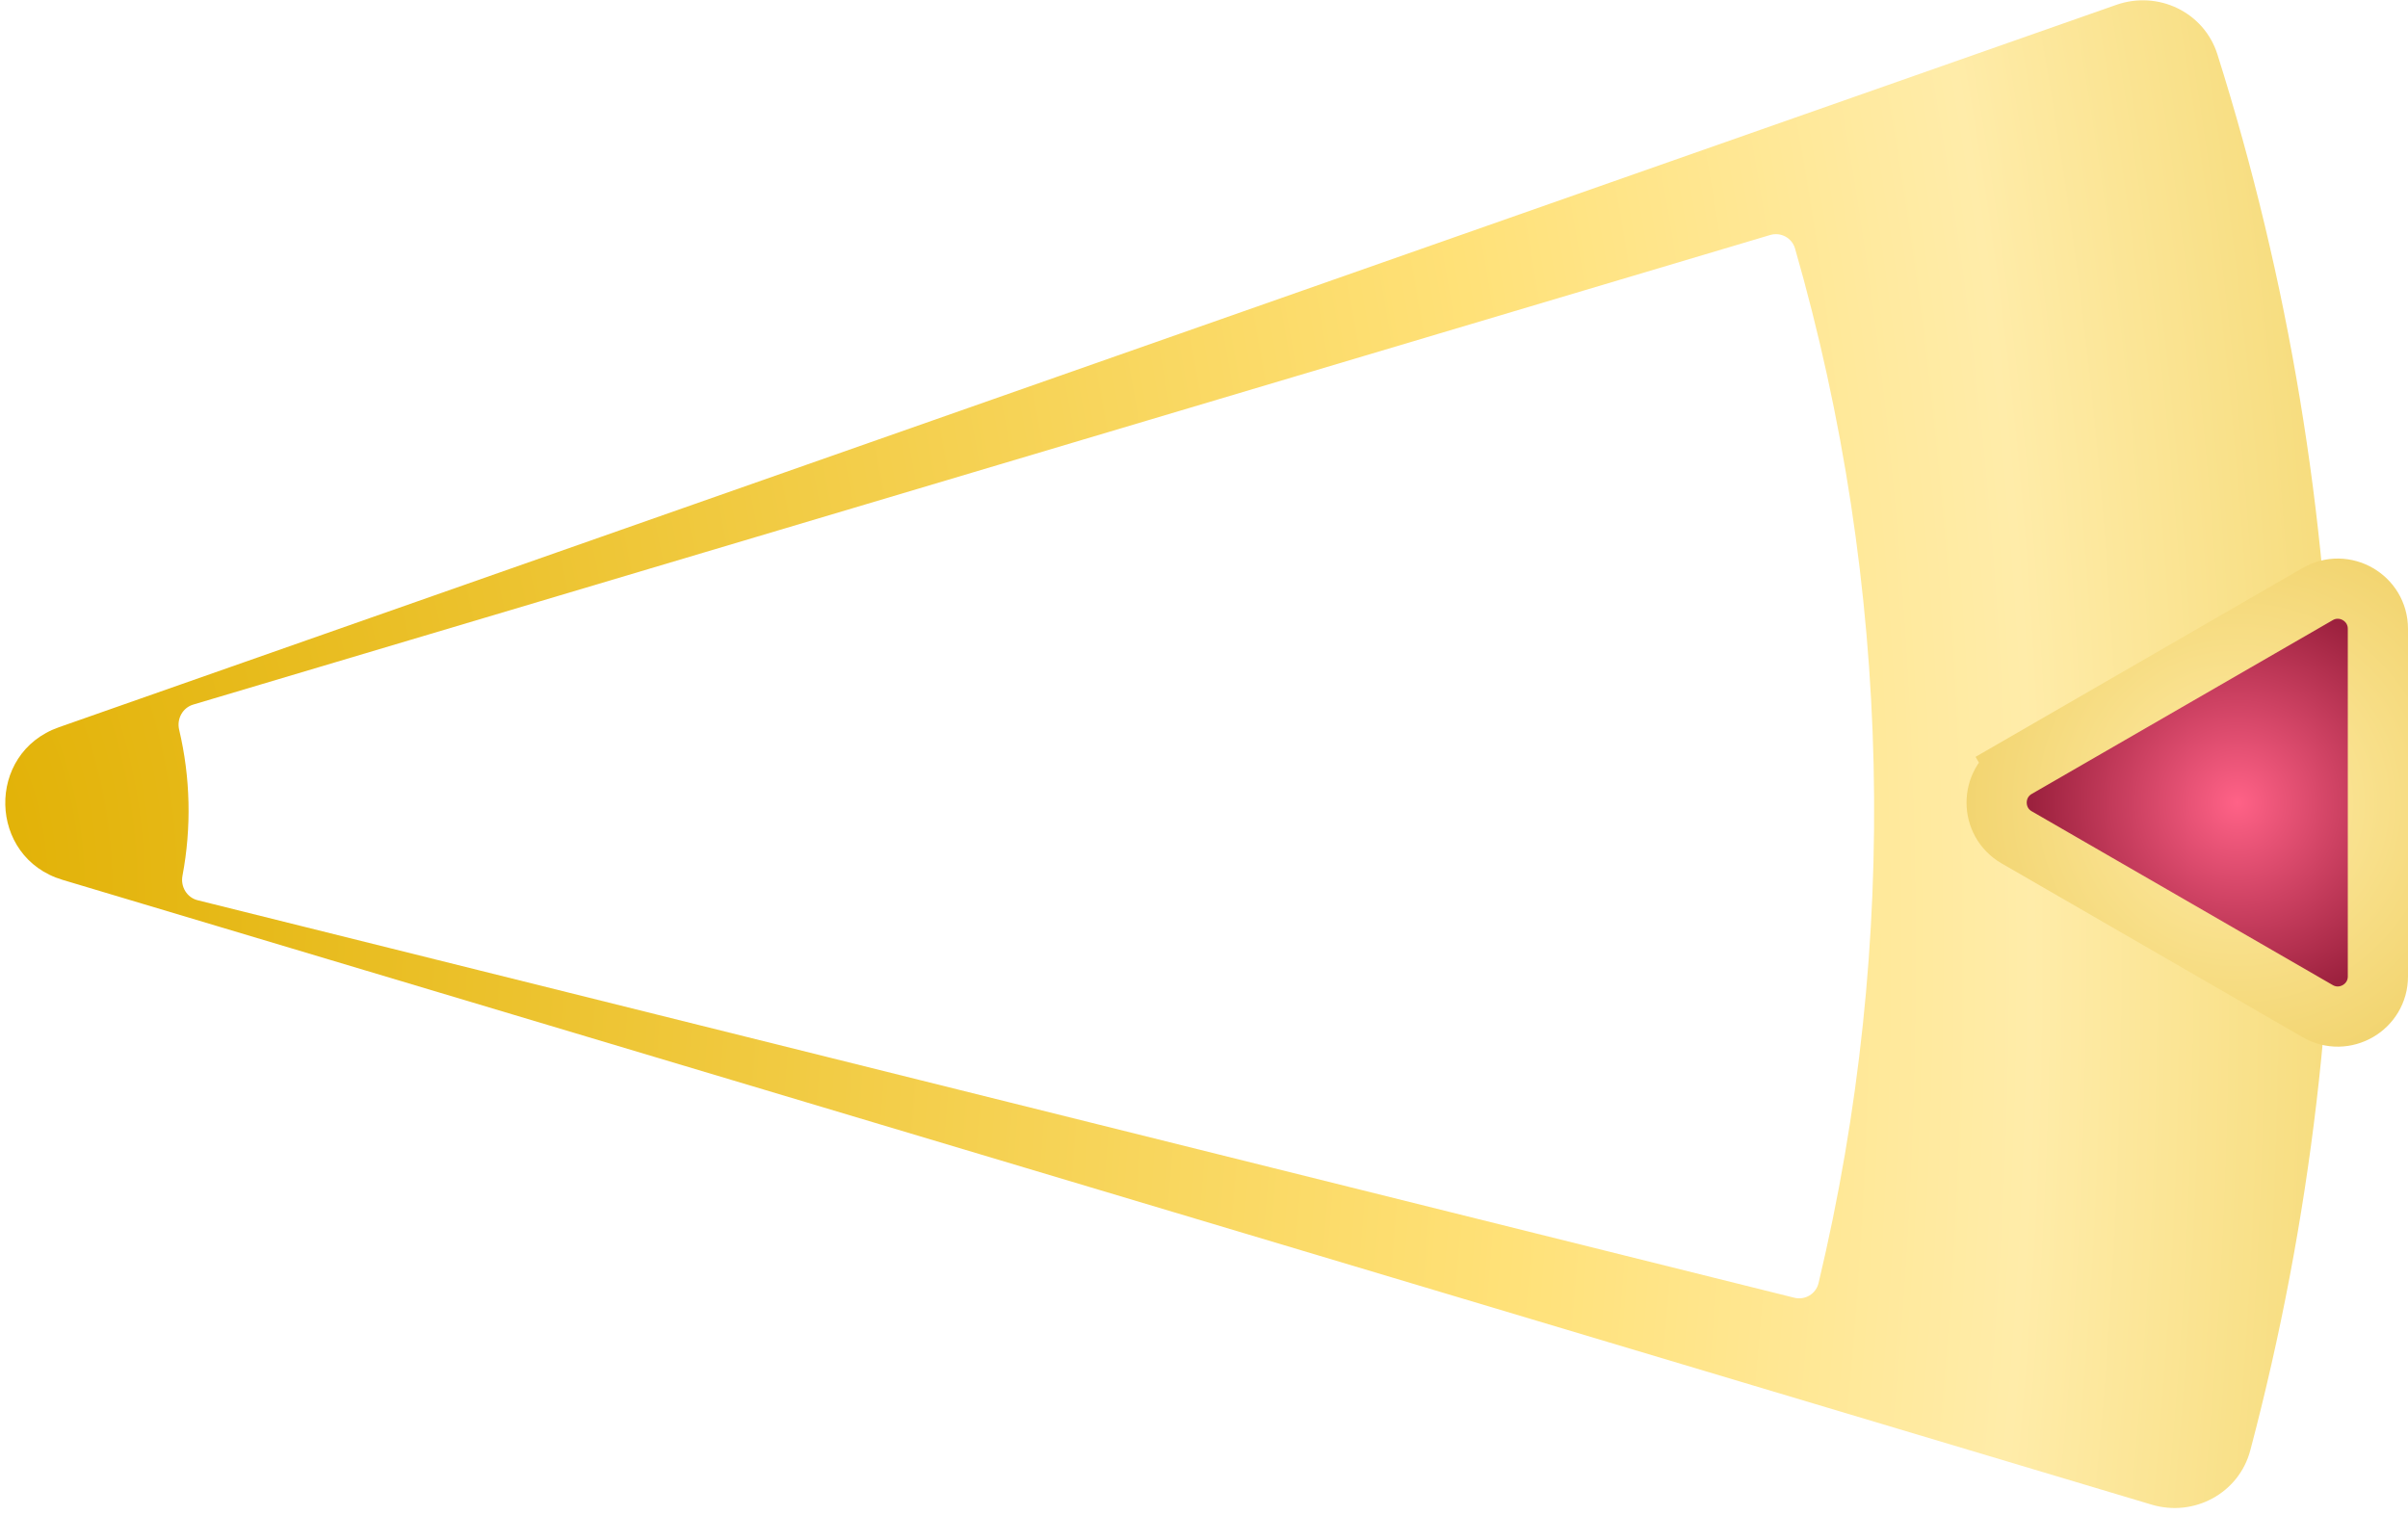
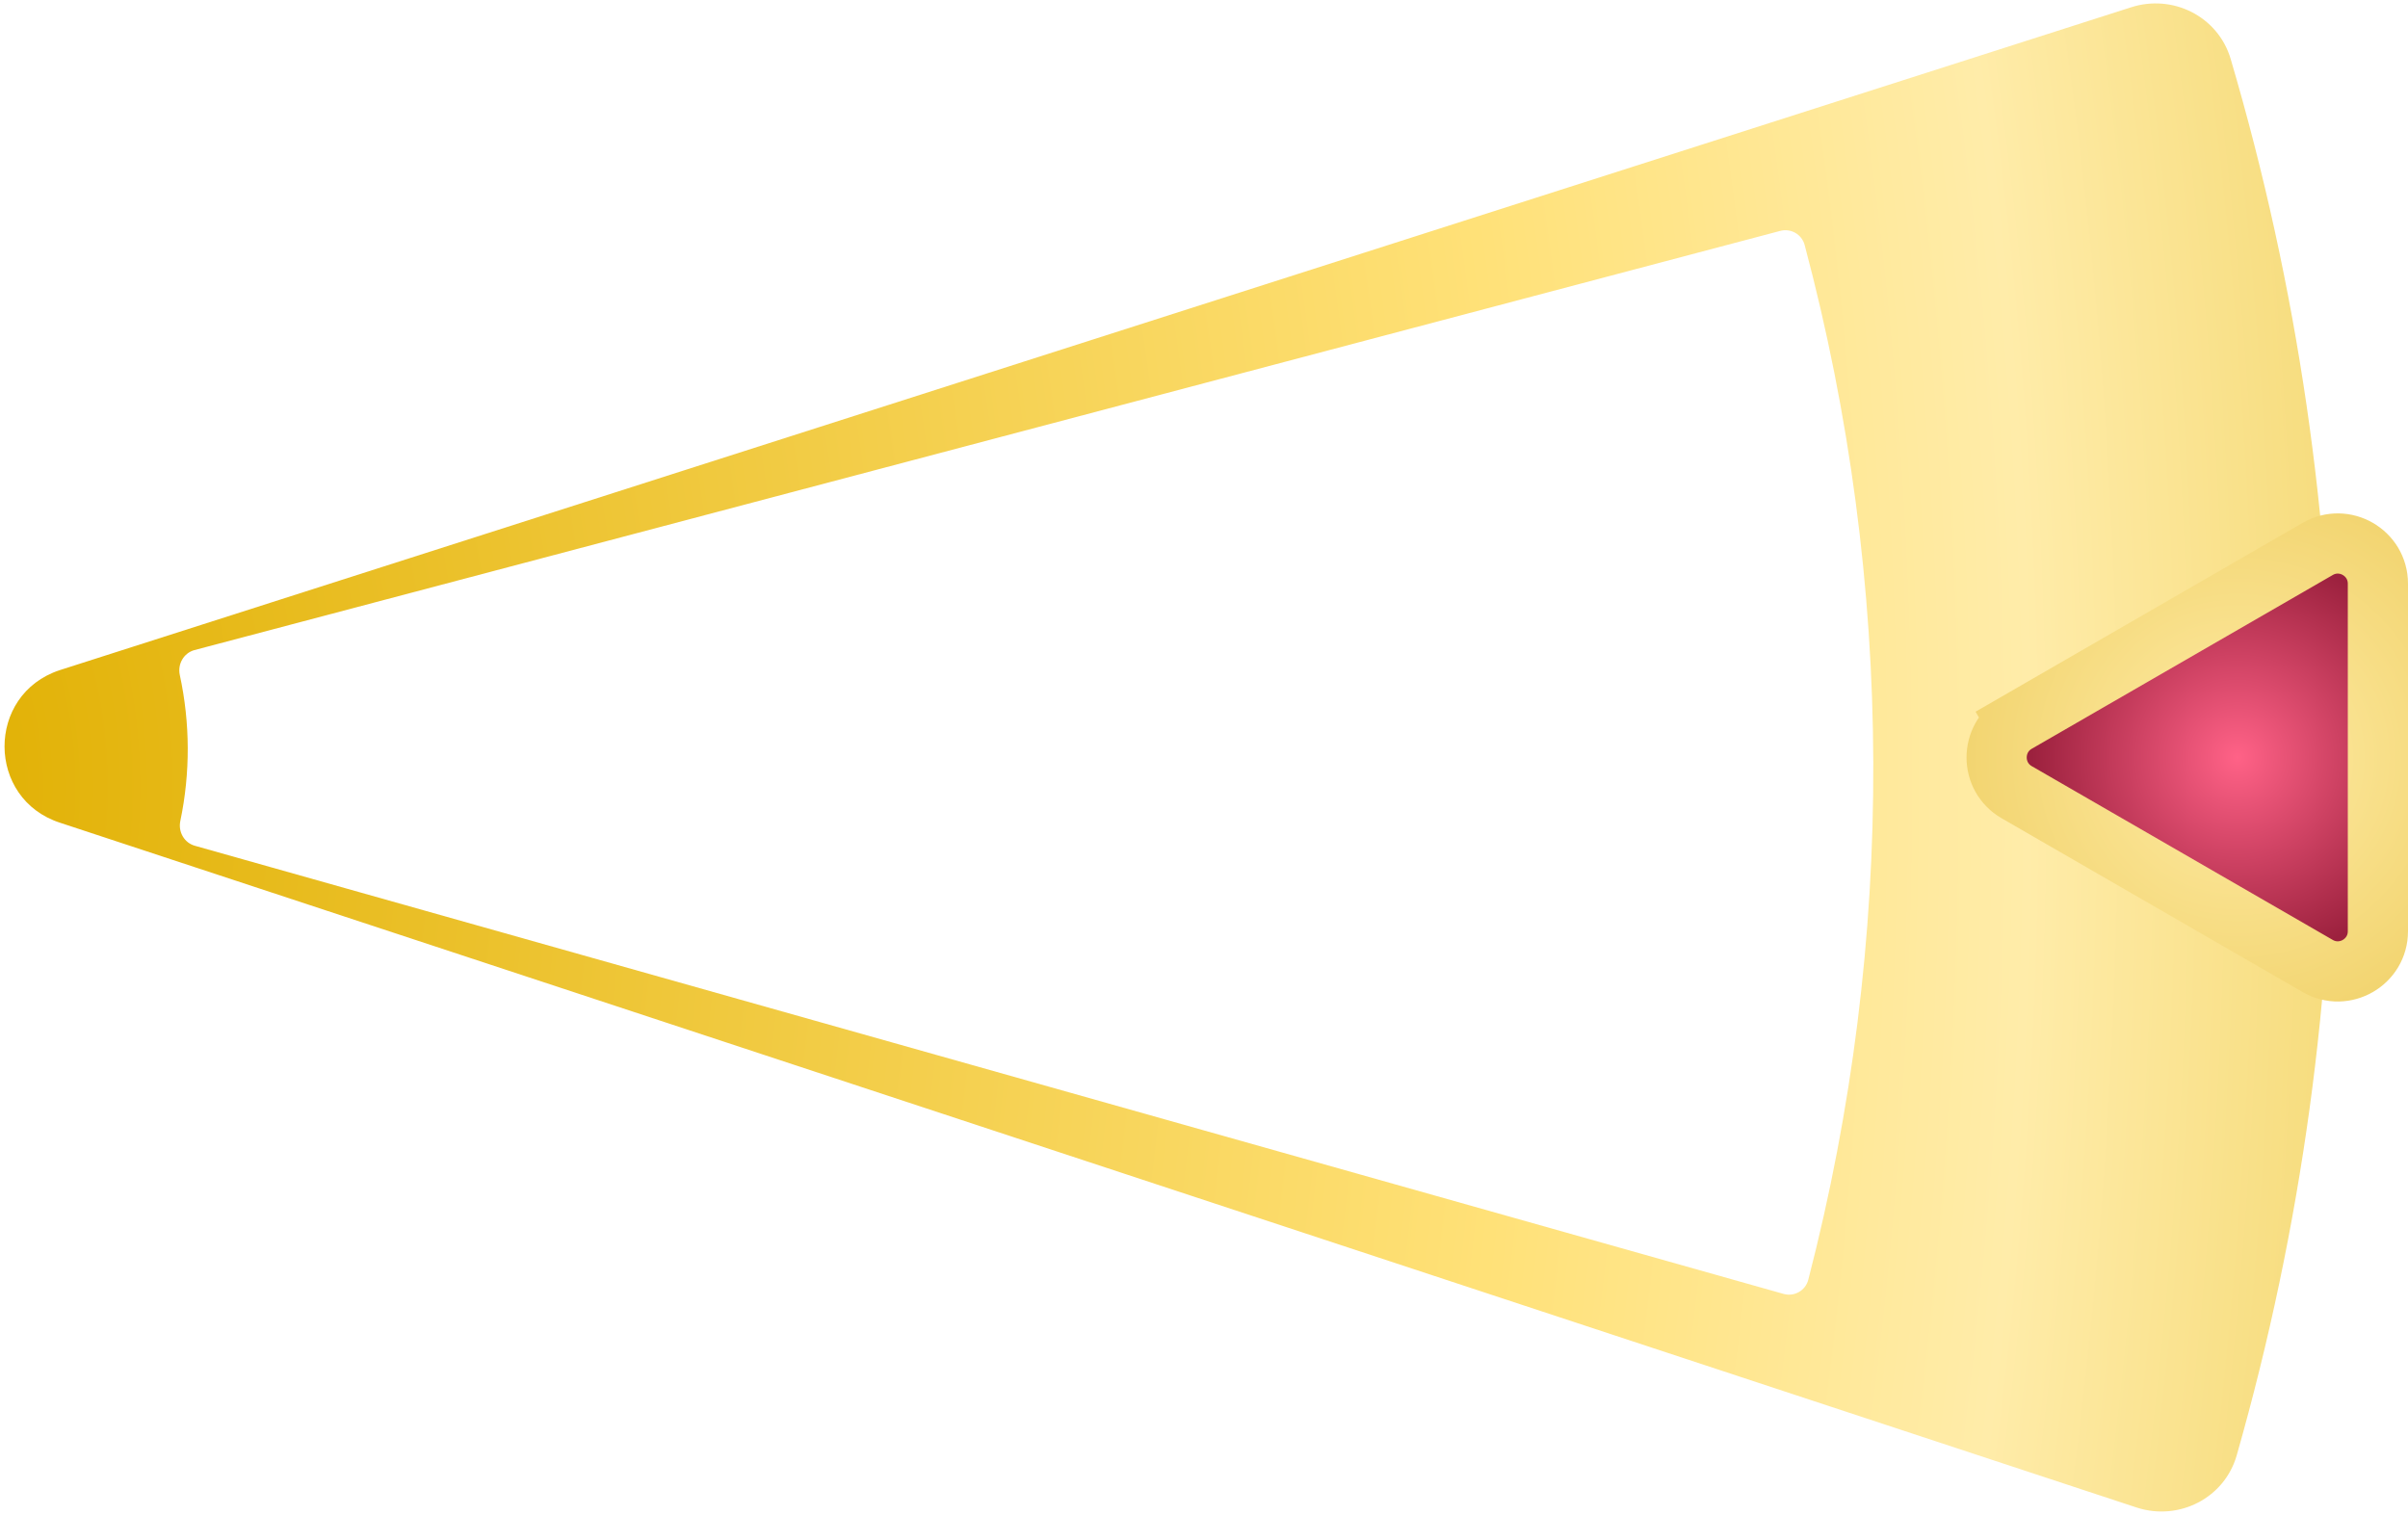
- <svg xmlns="http://www.w3.org/2000/svg" width="240" height="151" viewBox="0 0 240 151" fill="none">
-   <path fill-rule="evenodd" clip-rule="evenodd" d="M221.006 5.422C219.676 1.209 215.097 -0.981 210.928 0.483L5.875 72.486C-1.437 75.054 -1.192 85.478 6.233 87.699L214.447 149.974C218.68 151.24 223.151 148.837 224.281 144.566C236.385 98.812 235.249 50.556 221.006 5.422ZM178.909 24.773C178.604 23.712 177.49 23.109 176.431 23.424L19.256 70.23C18.197 70.545 17.601 71.658 17.855 72.733C18.985 77.51 19.098 82.471 18.186 87.295C17.98 88.38 18.627 89.465 19.699 89.731L178.837 129.353C179.909 129.62 180.995 128.967 181.251 127.893C189.362 93.892 188.555 58.371 178.909 24.773Z" fill="url(#paint0_radial_8_1753)" />
-   <path d="M201 76.536L202.349 78.873L201 76.536C198.333 78.076 198.333 81.924 201 83.464L231 100.785C233.667 102.324 237 100.4 237 97.32L237 62.679C237 59.6 233.667 57.676 231 59.215L201 76.536Z" fill="url(#paint1_diamond_8_1753)" stroke="url(#paint2_radial_8_1753)" stroke-width="6" />
-   <defs>
-     <radialGradient id="paint0_radial_8_1753" cx="0" cy="0" r="1" gradientUnits="userSpaceOnUse" gradientTransform="translate(-8.49991 83.9999) rotate(-1.8439) scale(248.629 383.934)">
-       <stop stop-color="#E0AF00" />
-       <stop offset="0.641" stop-color="#FFE178" />
-       <stop offset="0.844" stop-color="#FFECA9" />
-       <stop offset="1" stop-color="#F4D872" />
+ <svg xmlns="http://www.w3.org/2000/svg" version="1.1" fill="none" viewBox="0 0 240 151" height="151" width="240">
+   <path style="fill:url(#paint0_radial_8_1753)" id="path2248" fill="url(#paint0_radial_8_1753)" d="M 222.326,5.877 C 221.077,1.639 216.541,-0.638 212.344,0.745 L 5.947,66.799 C -1.413,69.226 -1.368,79.653 6.013,82.016 L 212.993,150.276 c 4.208,1.347 8.724,-0.97 9.936,-5.218 12.98,-45.513 12.771,-93.782 -0.603,-139.181 z M 179.865,24.417 c -0.285,-1.067 -1.387,-1.691 -2.452,-1.397 L 19.369,64.8 c -1.065,0.295 -1.683,1.396 -1.449,2.476 1.038,4.798 1.056,9.76 0.051,14.565 -0.226,1.081 0.4,2.178 1.466,2.465 L 177.785,128.976 c 1.067,0.288 2.165,-0.344 2.442,-1.413 8.762,-33.839 8.637,-69.369 -0.362,-103.145 z" clip-rule="evenodd" fill-rule="evenodd" />
+   <path style="fill:url(#paint1_diamond_8_1753);stroke:url(#paint2_radial_8_1753)" id="path2250" stroke-width="6" stroke="url(#paint2_radial_8_1753)" fill="url(#paint1_diamond_8_1753)" d="m 201,72.036 1.349,2.337 -1.349,-2.337 c -2.667,1.54 -2.667,5.389 0,6.928 l 30,17.321 c 2.667,1.539 6,-0.385 6,-3.465 v -34.641 c 0,-3.079 -3.333,-5.004 -6,-3.464 z" />
+   <defs id="defs2271">
+     <radialGradient gradientTransform="matrix(248.608,-3.227985,4.984669,383.9016,-8.646372,80.03443)" gradientUnits="userSpaceOnUse" r="1" cy="0" cx="0" id="paint0_radial_8_1753">
+       <stop id="stop2252" stop-color="#E0AF00" />
+       <stop id="stop2254" stop-color="#FFE178" offset="0.641" />
+       <stop id="stop2256" stop-color="#FFECA9" offset="0.844" />
+       <stop id="stop2258" stop-color="#F4D872" offset="1" />
    </radialGradient>
-     <radialGradient id="paint1_diamond_8_1753" cx="0" cy="0" r="1" gradientUnits="userSpaceOnUse" gradientTransform="translate(223 80) rotate(90) scale(20.5)">
-       <stop stop-color="#FF6287" />
-       <stop offset="1" stop-color="#9C213E" />
+     <radialGradient gradientTransform="matrix(0,20.5,-20.5,0,223,75.49993)" gradientUnits="userSpaceOnUse" r="1" cy="0" cx="0" id="paint1_diamond_8_1753">
+       <stop id="stop2261" stop-color="#FF6287" />
+       <stop id="stop2263" stop-color="#9C213E" offset="1" />
    </radialGradient>
-     <radialGradient id="paint2_radial_8_1753" cx="0" cy="0" r="1" gradientUnits="userSpaceOnUse" gradientTransform="translate(223 80) rotate(59.3493) scale(31.3847)">
-       <stop stop-color="#FFEBA5" />
-       <stop offset="1" stop-color="#F0D168" />
+     <radialGradient gradientTransform="matrix(16.00001,26.99998,-26.99998,16.00001,223,75.49993)" gradientUnits="userSpaceOnUse" r="1" cy="0" cx="0" id="paint2_radial_8_1753">
+       <stop id="stop2266" stop-color="#FFEBA5" />
+       <stop id="stop2268" stop-color="#F0D168" offset="1" />
    </radialGradient>
  </defs>
</svg>
